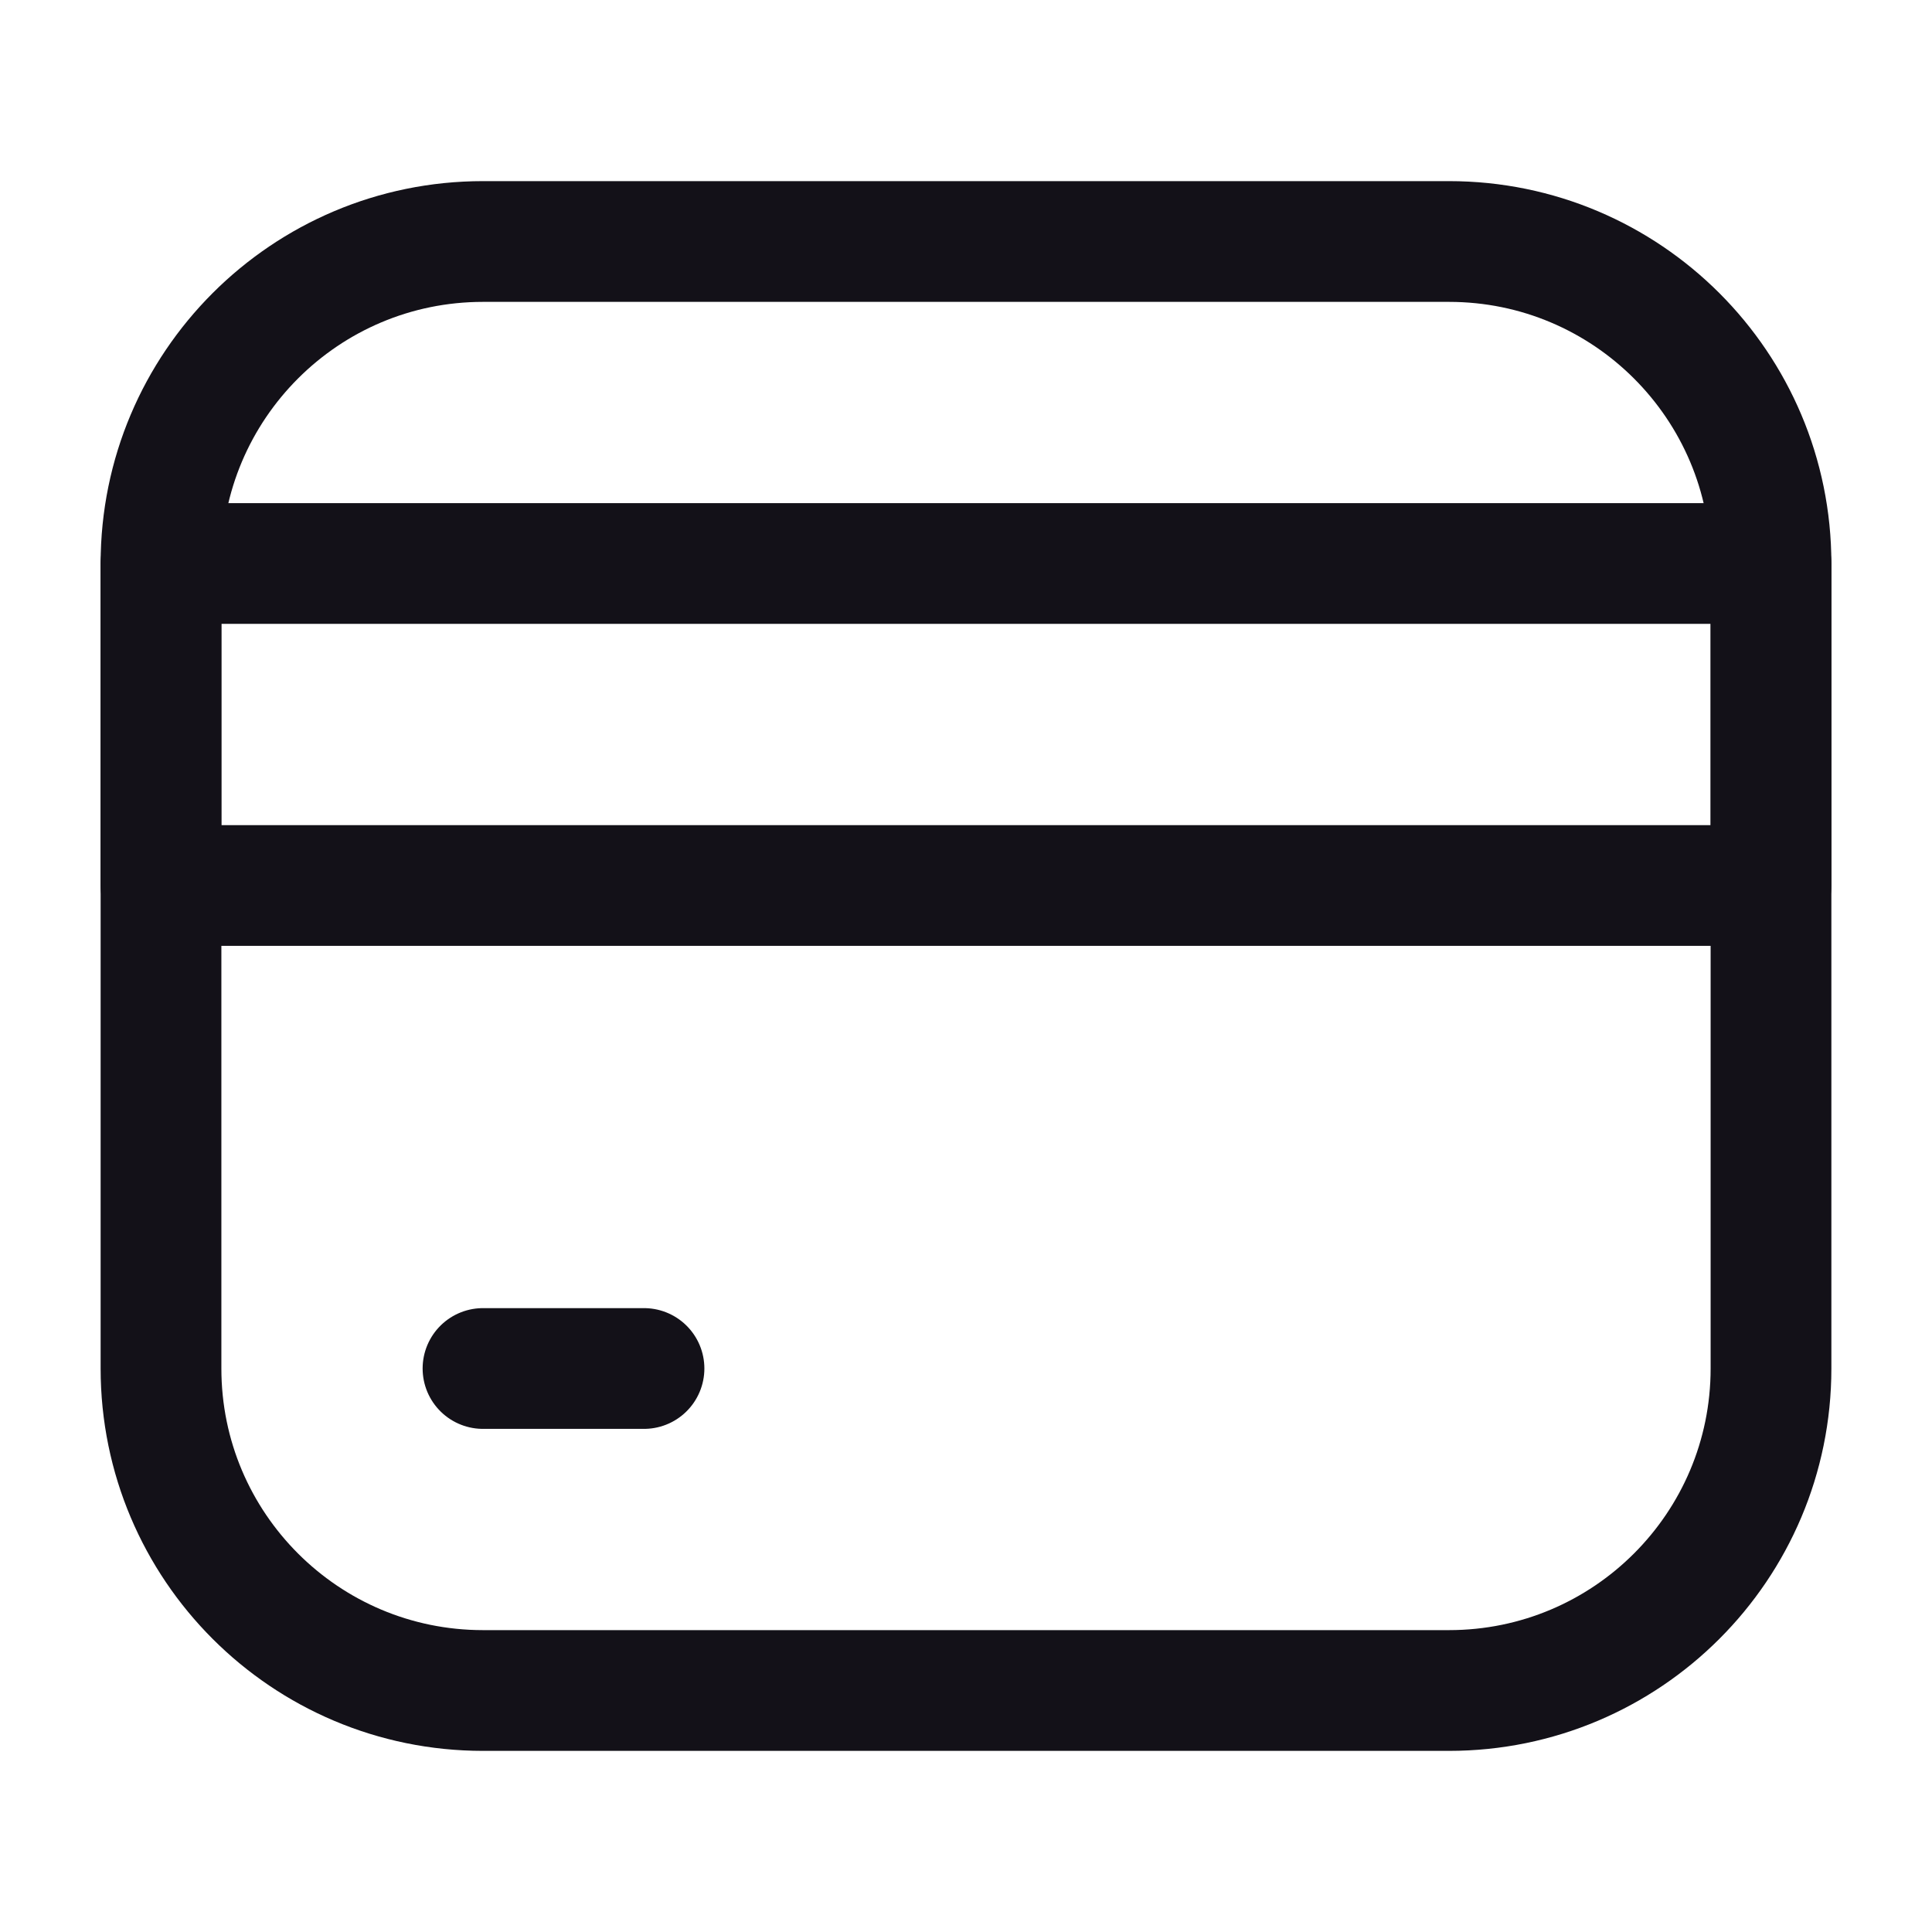
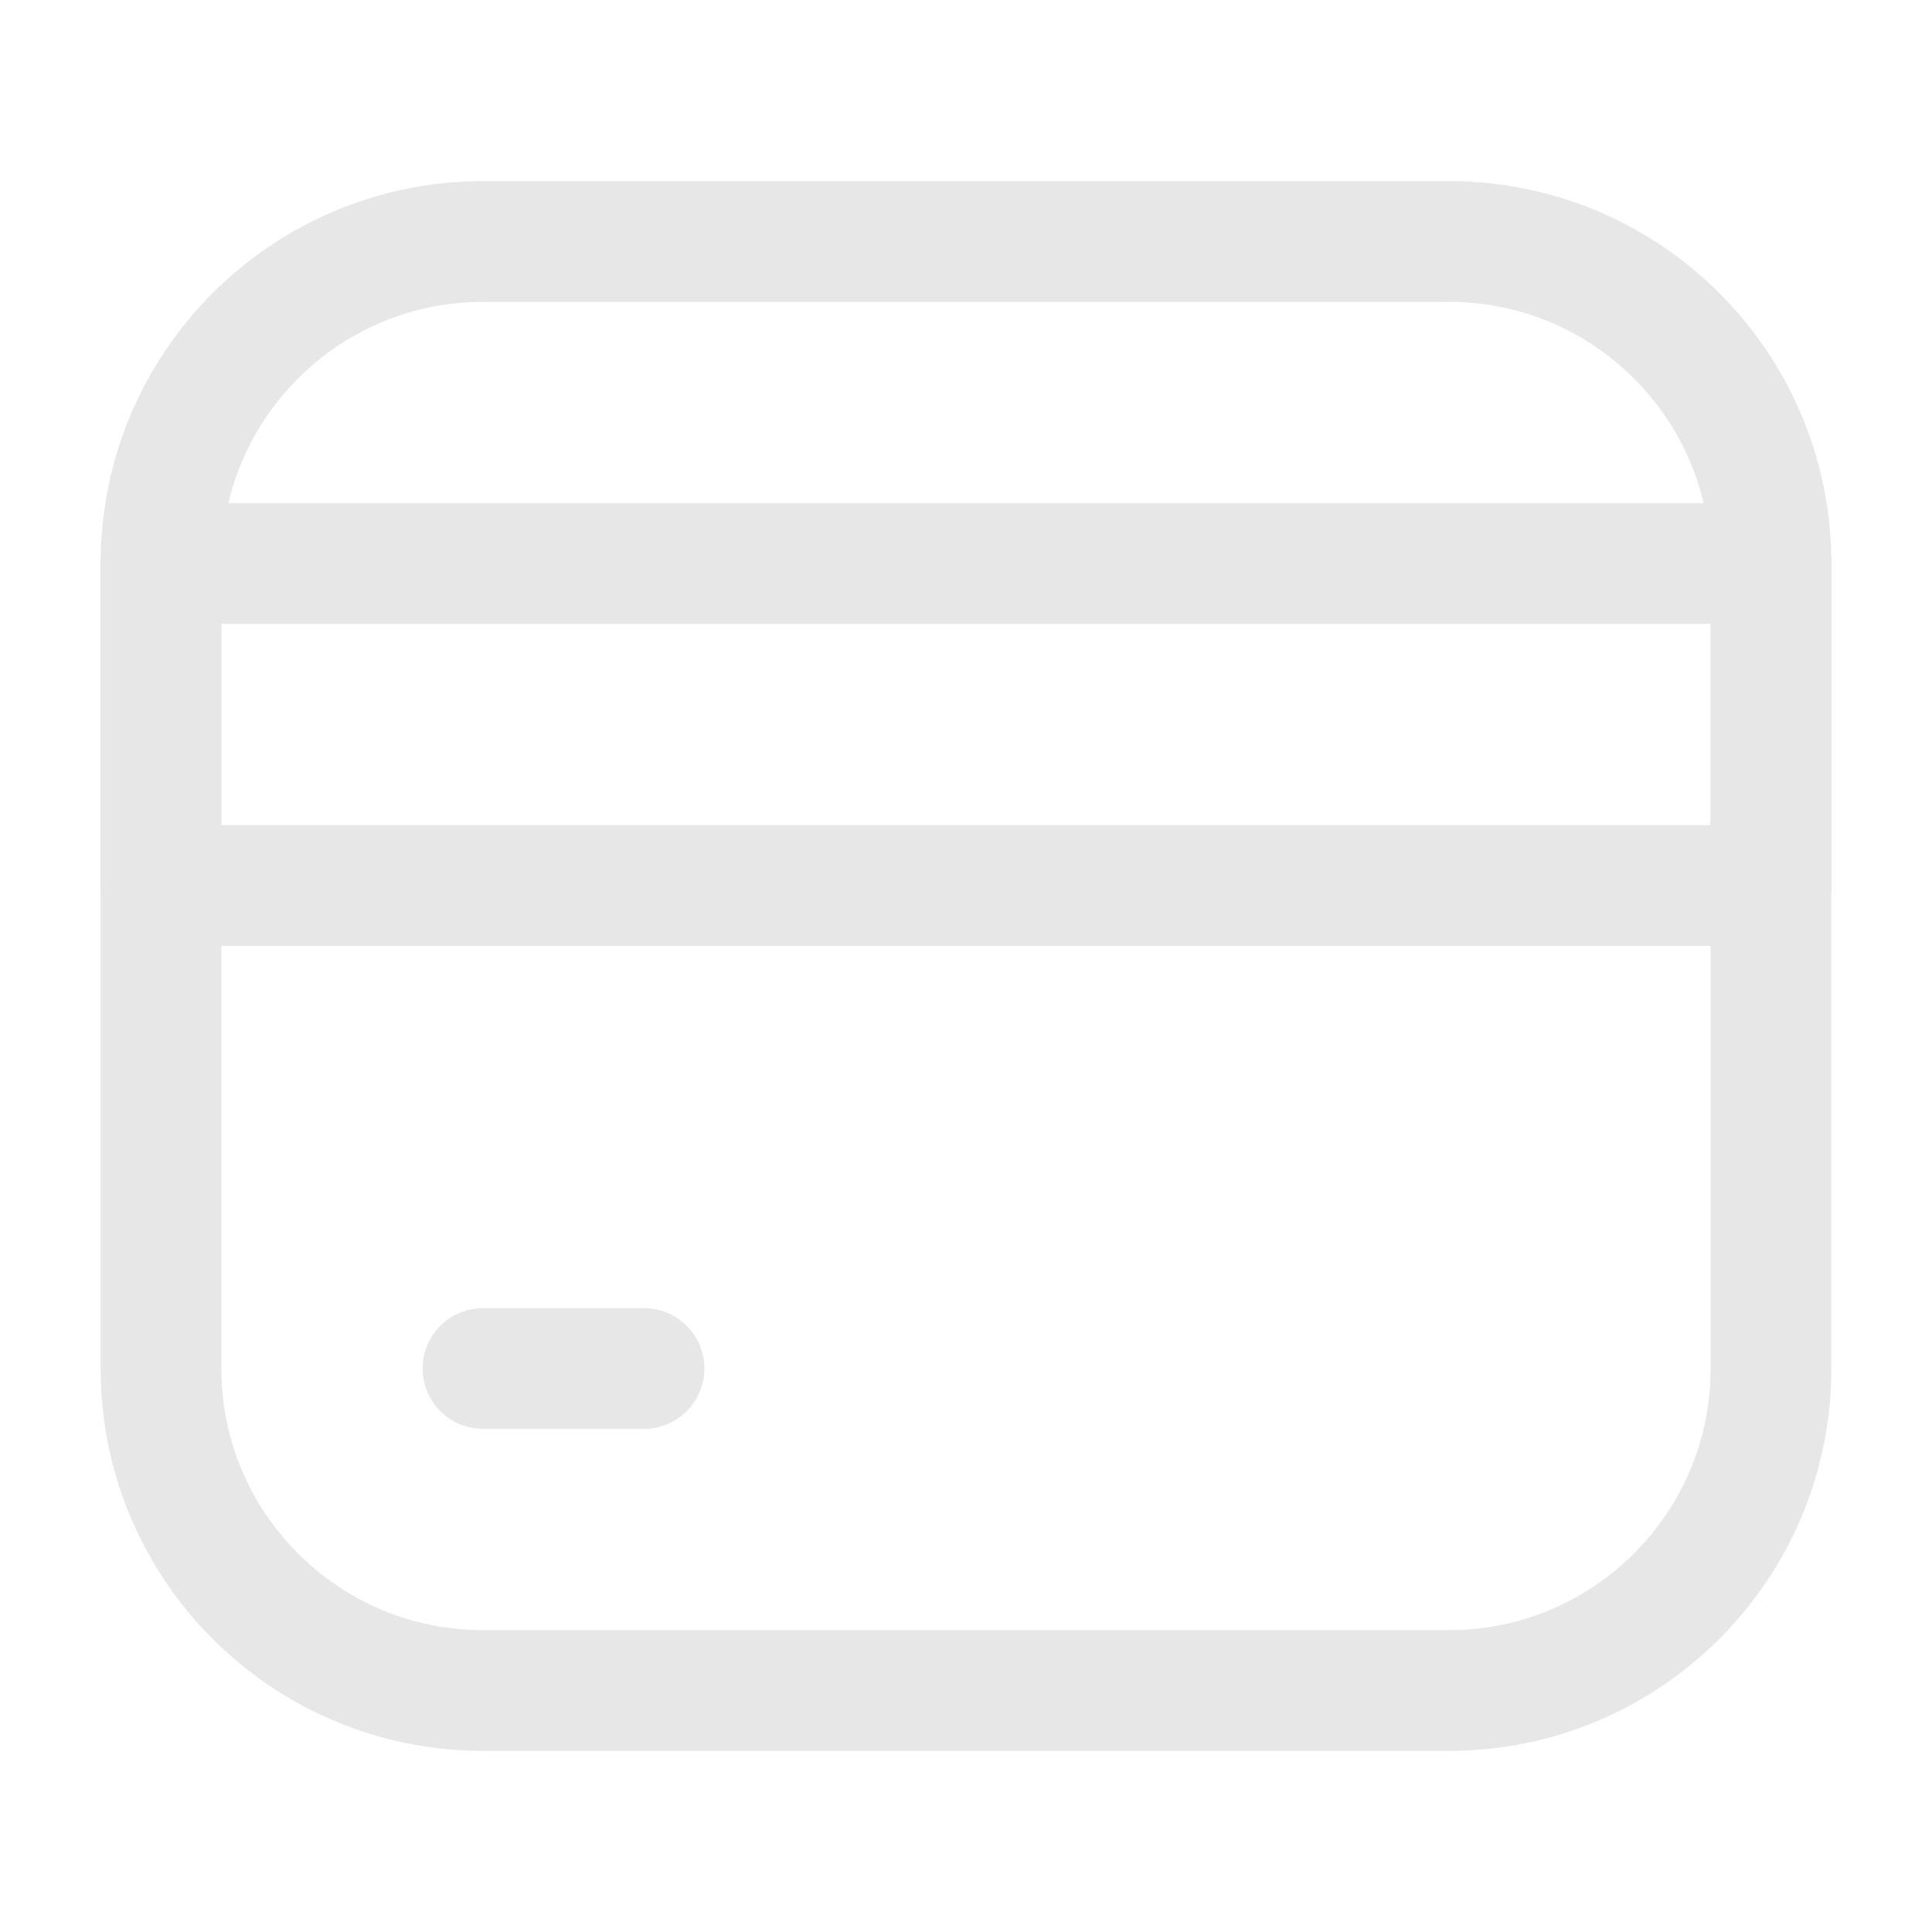
<svg xmlns="http://www.w3.org/2000/svg" width="24" height="24" viewBox="0 0 24 24" fill="none">
-   <path d="M2 7C2 4.791 3.791 3 6 3H18C20.209 3 22 4.791 22 7V17C22 19.209 20.209 21 18 21H6C3.791 21 2 19.209 2 17V7Z" stroke="#131118" stroke-width="1.5" stroke-linejoin="round" />
-   <path d="M2 7H22V11H2V7Z" stroke="#131118" stroke-width="1.5" stroke-linejoin="round" />
-   <path d="M8 17H6" stroke="#131118" stroke-width="1.5" stroke-linecap="round" />
+   <path d="M2 7C2 4.791 3.791 3 6 3H18C20.209 3 22 4.791 22 7V17C22 19.209 20.209 21 18 21H6C3.791 21 2 19.209 2 17V7Z" stroke="#e7e7e7" stroke-width="1.5" stroke-linejoin="round" />
+   <path d="M2 7H22V11H2V7Z" stroke="#e7e7e7" stroke-width="1.5" stroke-linejoin="round" />
+   <path d="M8 17H6" stroke="#e7e7e7" stroke-width="1.5" stroke-linecap="round" />
</svg>
